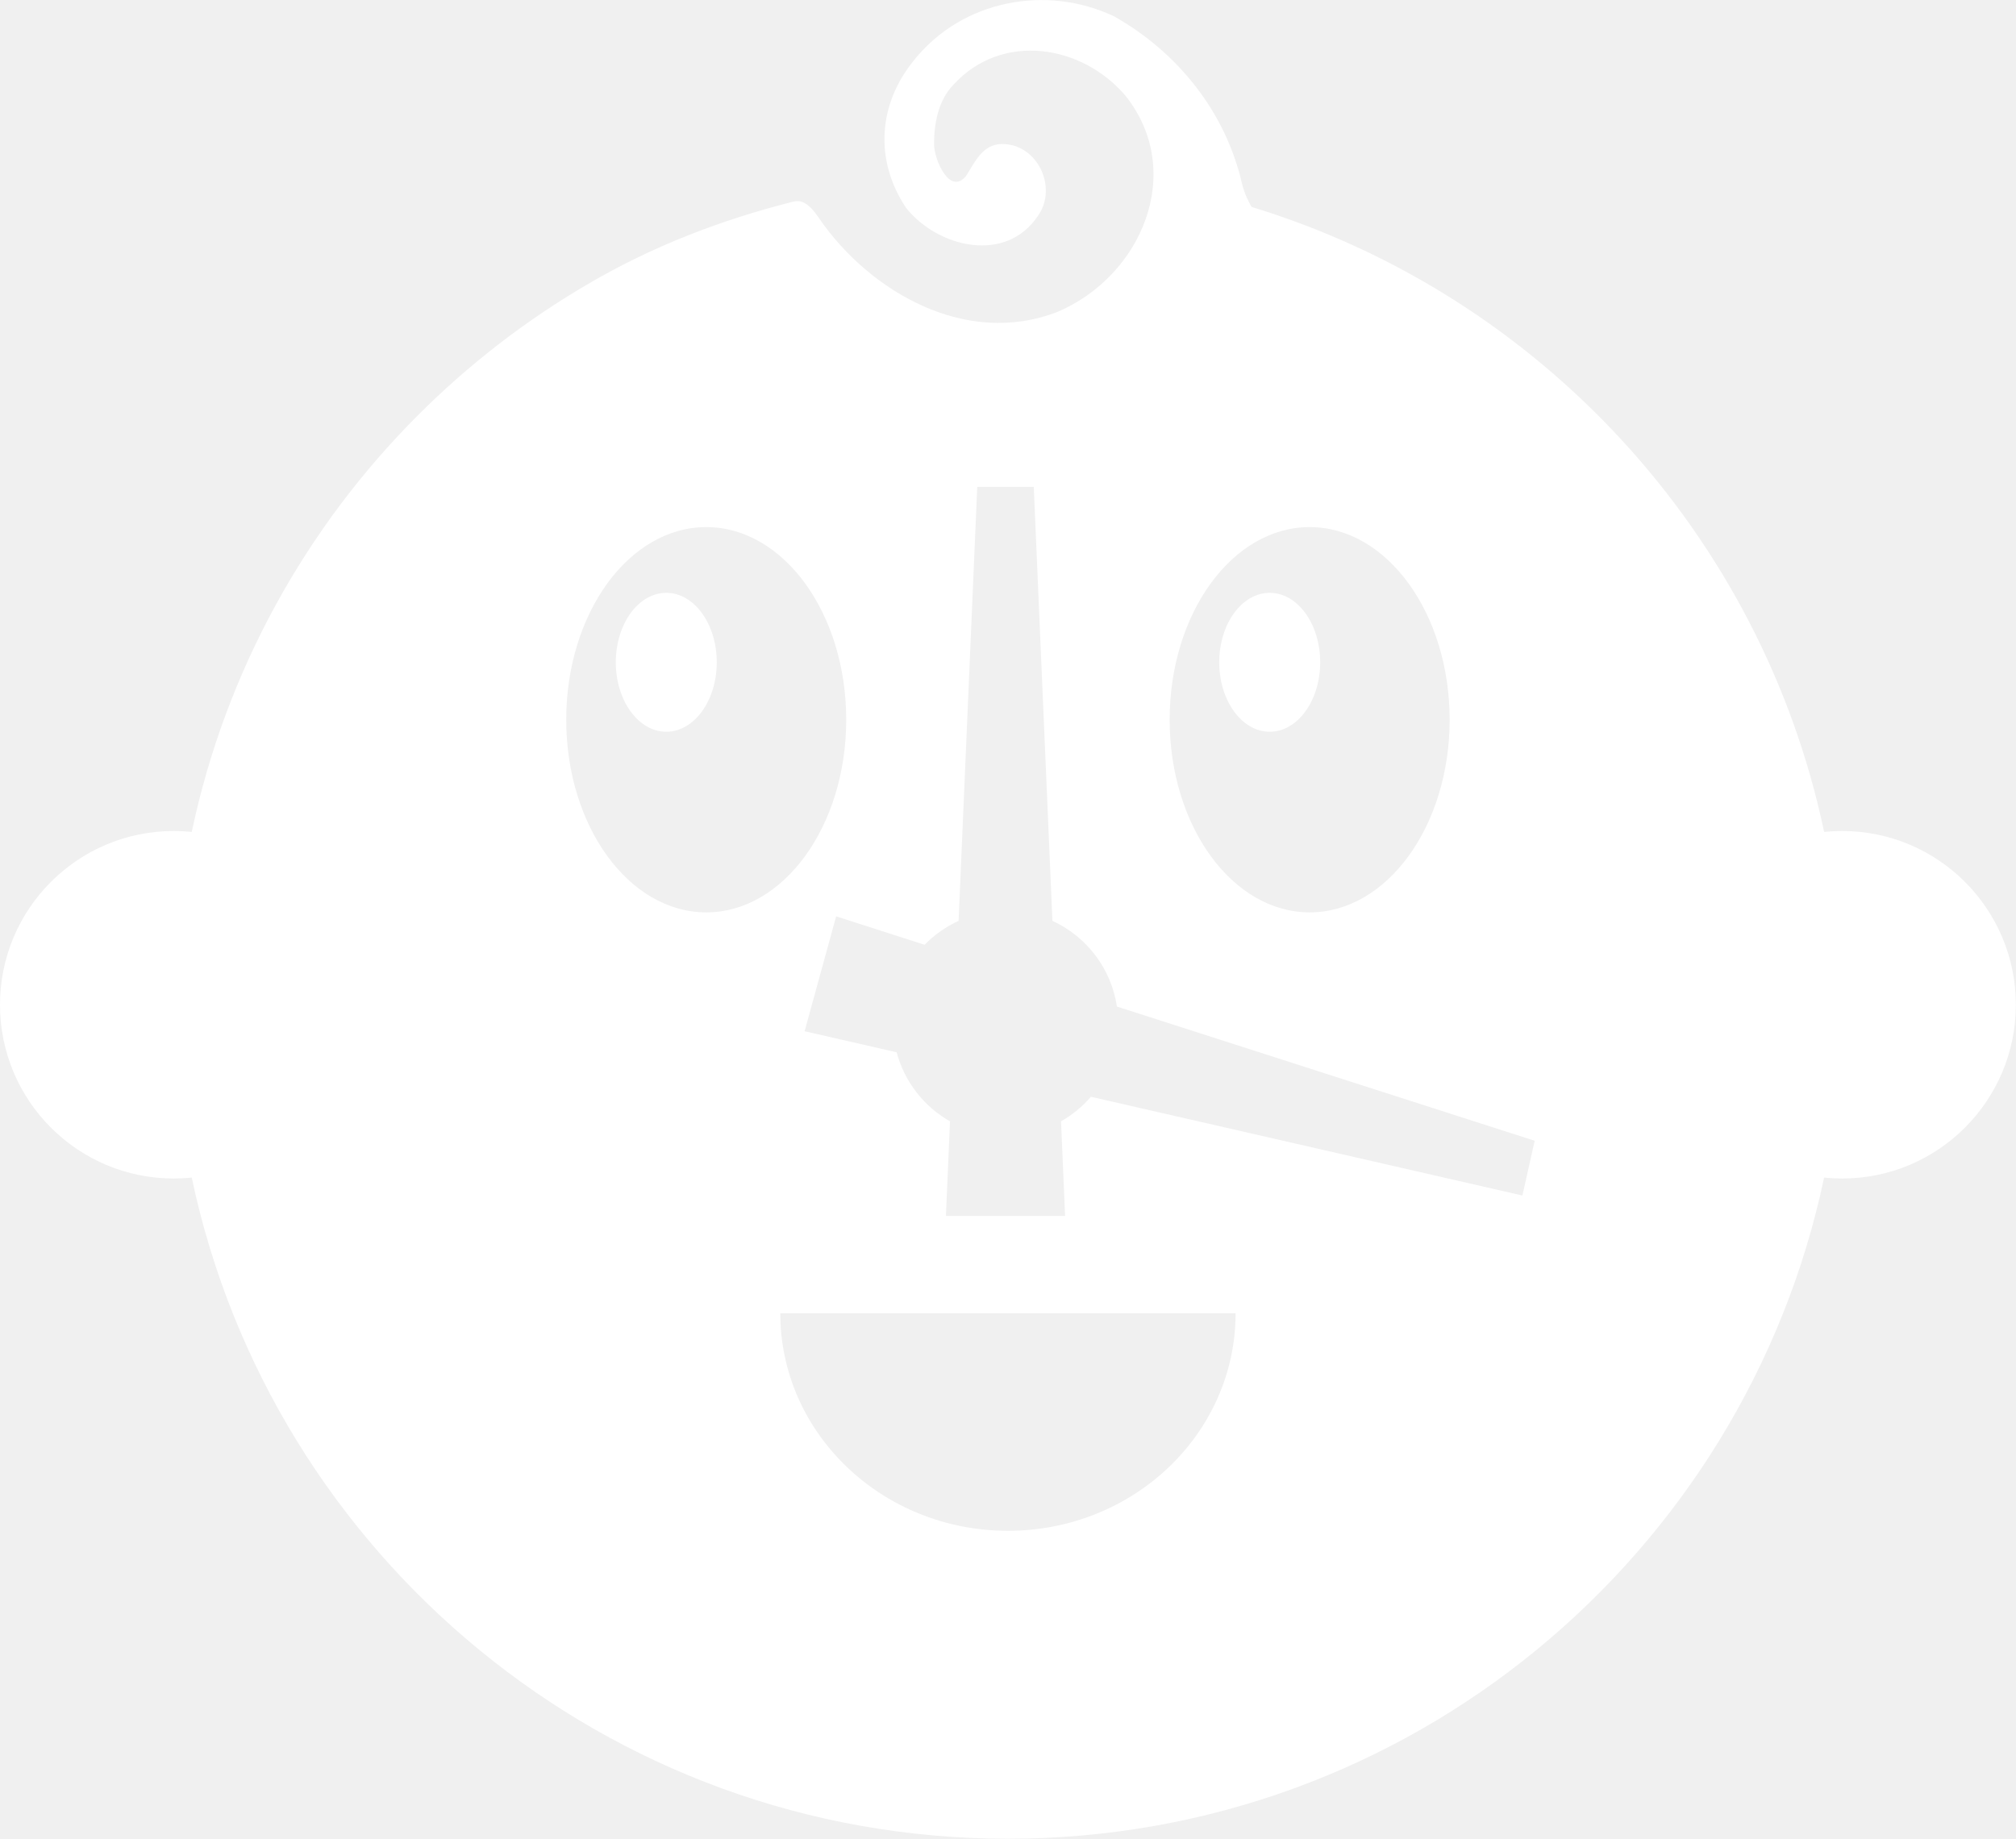
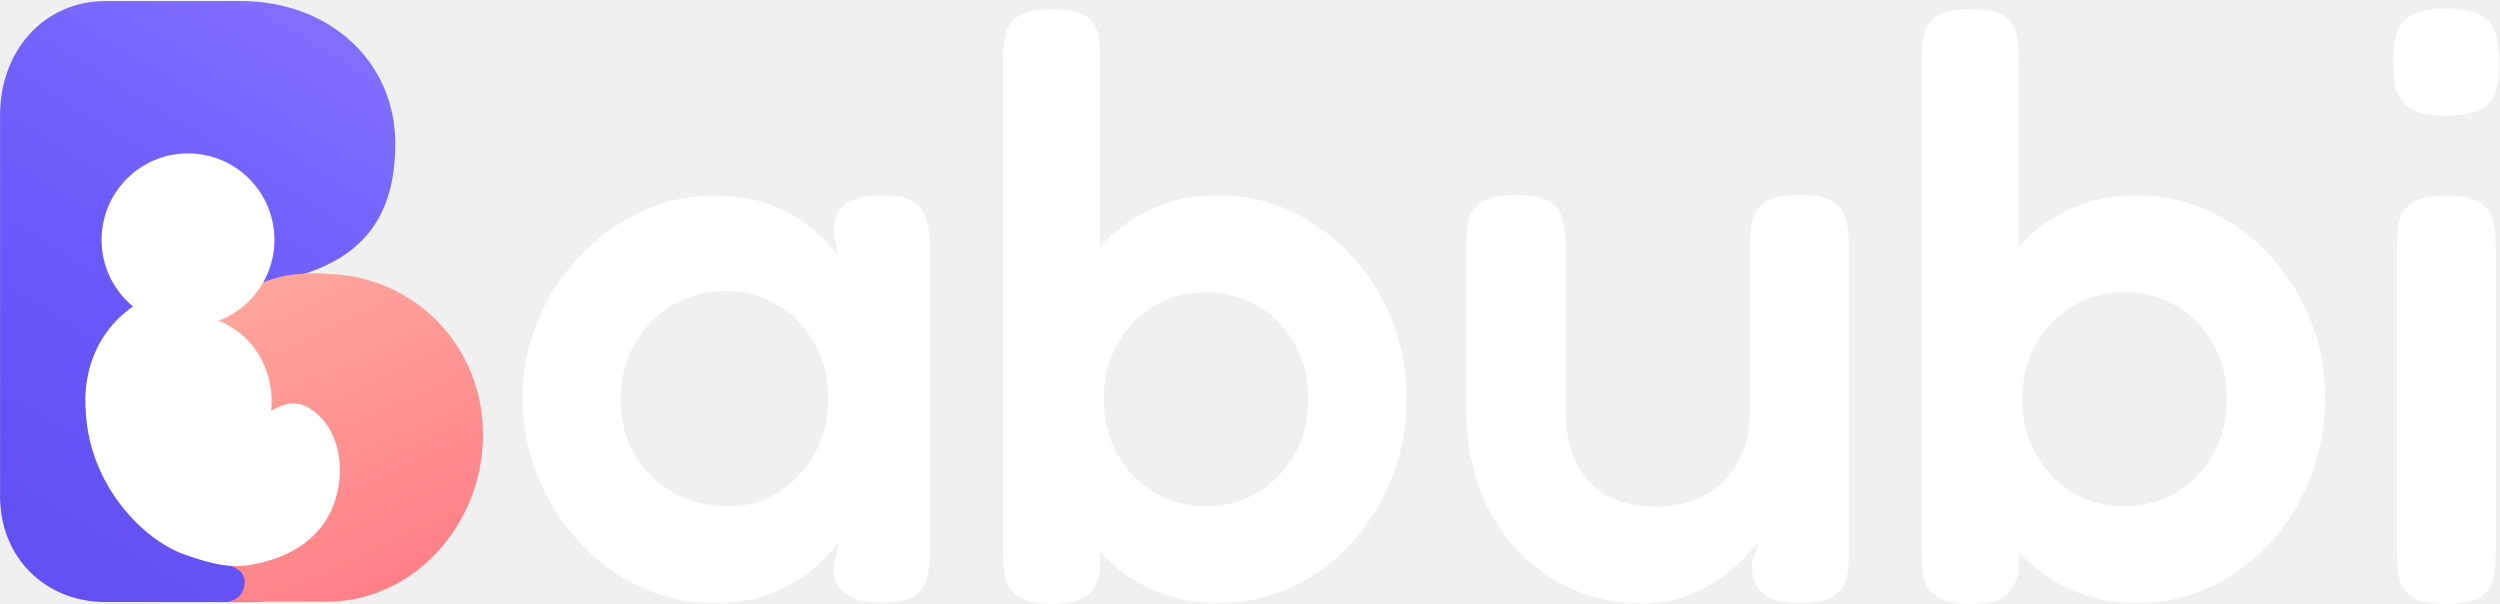
- <svg xmlns="http://www.w3.org/2000/svg" viewBox="0 0 334.8 305.416" width="334.775" height="305.416">
-   <g transform="matrix(1, 0, 0, 1, -910.945, -2957.187)">
-     <path fill="#FFFFFF" d="M 1245.72 3124.074 C 1245.72 3140.012 1232.8 3152.937 1216.861 3152.937 C 1215.854 3152.937 1214.857 3152.885 1213.875 3152.784 C 1200.654 3215.512 1144.996 3262.603 1078.334 3262.603 C 1011.672 3262.603 956.014 3215.513 942.791 3152.784 C 941.81 3152.884 940.814 3152.937 939.805 3152.937 C 923.868 3152.937 910.945 3140.012 910.945 3124.074 C 910.945 3108.137 923.867 3095.211 939.805 3095.211 C 940.813 3095.211 941.81 3095.263 942.791 3095.364 C 948.427 3068.632 961.763 3044.738 980.381 3026.122 C 988.736 3017.763 998.155 3010.468 1008.416 3004.457 C 1019.223 2998.085 1030.811 2993.66 1042.643 2990.68 C 1043.827 2990.382 1045.088 2990.575 1047.084 2993.6 C 1055.451 3005.64 1071.373 3014.926 1086.63 3008.955 C 1100.56 3002.987 1107.857 2985.738 1097.906 2973.133 C 1090.61 2964.511 1077.344 2962.52 1069.383 2971.144 C 1066.729 2973.797 1066.065 2977.776 1066.065 2981.095 C 1066.065 2983.747 1068.72 2989.717 1071.374 2986.403 C 1072.7 2984.411 1074.027 2981.095 1077.345 2981.095 C 1083.315 2981.095 1086.631 2988.389 1083.315 2993.033 C 1078.007 3000.995 1066.73 2998.342 1061.422 2991.709 C 1056.116 2983.746 1056.778 2974.46 1062.749 2967.162 C 1070.71 2957.213 1084.64 2954.558 1095.917 2959.867 C 1106.531 2965.838 1114.491 2975.787 1117.216 2987.721 C 1117.751 2989.717 1118.289 2990.629 1118.805 2991.551 C 1166.616 3006.134 1203.452 3045.884 1213.882 3095.364 C 1214.862 3095.264 1215.856 3095.211 1216.862 3095.211 C 1232.802 3095.211 1245.722 3108.137 1245.72 3124.074 Z M 1128.44 3044.73 C 1115.6 3044.73 1105.191 3059.056 1105.191 3076.728 C 1105.191 3094.4 1115.6 3108.726 1128.44 3108.726 C 1141.28 3108.726 1151.689 3094.4 1151.689 3076.728 C 1151.689 3059.056 1141.28 3044.73 1128.44 3044.73 Z M 1096.433 3124.369 C 1095.485 3118.022 1091.363 3112.723 1085.721 3110.134 L 1082.624 3038.051 L 1073.237 3038.051 L 1070.141 3110.134 C 1068.02 3111.107 1066.111 3112.456 1064.502 3114.11 L 1049.807 3109.387 L 1044.569 3128.472 L 1059.852 3131.971 C 1061.16 3136.875 1064.394 3140.987 1068.711 3143.438 L 1068.036 3159.146 L 1087.826 3159.146 L 1087.152 3143.437 C 1089.033 3142.368 1090.709 3140.986 1092.113 3139.357 L 1163.773 3155.761 L 1165.812 3146.663 Z M 1028.229 3044.73 C 1015.389 3044.73 1004.98 3059.056 1004.98 3076.728 C 1004.98 3094.4 1015.389 3108.726 1028.229 3108.726 C 1041.069 3108.726 1051.478 3094.4 1051.478 3076.728 C 1051.478 3059.056 1041.069 3044.73 1028.229 3044.73 Z M 1078.335 3211.453 C 1099.214 3211.453 1116.142 3195.273 1116.142 3175.311 L 1040.529 3175.311 C 1040.528 3195.273 1057.454 3211.453 1078.335 3211.453 Z" />
-     <path fill="#FFFFFF" d="M1029.979,3067.189c0,6.369-3.755,11.536-8.383,11.536c-4.631,0-8.383-5.167-8.383-11.536 c0-6.375,3.752-11.54,8.383-11.54C1026.225,3055.649,1029.979,3060.814,1029.979,3067.189z" />
-     <path fill="#FFFFFF" d="M1130.19,3067.189c0,6.369-3.755,11.536-8.383,11.536c-4.631,0-8.383-5.167-8.383-11.536 c0-6.375,3.752-11.54,8.383-11.54C1126.436,3055.649,1130.19,3060.814,1130.19,3067.189z" />
+ <svg xmlns="http://www.w3.org/2000/svg" viewBox="318.50 358.00 555.75 134.25">
+   <g transform="matrix(0.36111 0 0 0.36111 305.0428 348.554)">
+     <defs>
+       <linearGradient id="linear-gradient" x1="48.7" y1="78" x2="241.8" y2="391.4" gradientTransform="translate(0 429.9) scale(1 -1)" gradientUnits="userSpaceOnUse">
+         <stop offset="0" stop-color="#6250f3" />
+         <stop offset=".5" stop-color="#6b5bfa" />
+         <stop offset="1" stop-color="#8170ff" />
+       </linearGradient>
+       <linearGradient id="linear-gradient-2" x1="197.2" y1="222.1" x2="281.2" y2="40.3" gradientTransform="translate(0 429.9) scale(1 -1)" gradientUnits="userSpaceOnUse">
+         <stop offset="0" stop-color="#ffa59c" />
+         <stop offset="1" stop-color="#ff7f86" />
+       </linearGradient>
+     </defs>
+     <path fill="url(#linear-gradient)" d="M102.6,26.8h82.7c55.2,0,95.3,37.6,95.3,87.8s-25.1,74-70.2,84l-37.6,11.3,10,150.5c12,3.3,26.9,10.7,26.9,18.1s-1.5,18.3-15.7,18.3h-91.5c-37.6,0-65.2-27.6-65.2-65.2V97c0-38.9,26.3-70.2,65.2-70.2Z" />
+     <path fill="url(#linear-gradient-2)" d="M196.7,201.1c13.8-6.3,28.8-7.5,42.6-6.3,52.7,1.3,95.3,43.9,95.3,99s-42.6,102.8-96.5,102.8h-61.7s9.9,0,11.4-10.5c1.3-9.1-8.7-11.6-8.7-11.6l-28.8-135.9,46.4-37.6Z" />
+     <path fill="#fff" d="M125.2,211.1c-25.1,13.8-37.6,40.1-35.1,69,2.5,45.1,35.4,78.2,59.9,87.1,18.6,6.8,29.6,8.3,39.1,7,28.7-4.1,48.9-18.8,55.2-42.6,6.3-22.6-1.3-45.1-16.3-53.9-7.5-5-15-3.8-23.8,1.3,2.5-26.3-12.5-48.9-35.1-56.4-15-5-30.1-11.3-43.9-11.3Z" />
+     <circle fill="#fff" cx="153" cy="173.8" r="53.2" />
  </g>
+   <path fill="#fff" d="M 514.336 491.945 C 510.707 491.945 508.051 491.27 506.359 489.918 C 504.668 488.566 503.793 486.723 503.73 484.387 L 505.023 478.207 C 504.039 479.805 502.379 481.68 500.043 483.832 C 497.707 485.984 494.652 487.891 490.871 489.547 C 487.09 491.207 482.496 492.039 477.086 492.039 C 471.309 492.039 465.871 490.84 460.77 488.441 C 455.668 486.043 451.164 482.727 447.262 478.484 C 443.359 474.242 440.285 469.387 438.043 463.918 C 435.801 458.449 434.68 452.609 434.68 446.402 C 434.68 440.379 435.801 434.676 438.043 429.297 C 440.285 423.922 443.391 419.141 447.355 414.961 C 451.32 410.781 455.836 407.496 460.906 405.098 C 465.977 402.699 471.371 401.5 477.086 401.5 C 482.066 401.5 486.309 402.18 489.812 403.531 C 493.312 404.883 496.297 406.574 498.754 408.602 C 501.211 410.629 503.242 412.75 504.84 414.961 L 503.824 409.707 C 503.762 406.941 504.594 404.867 506.312 403.484 C 508.035 402.102 510.77 401.41 514.52 401.41 C 517.898 401.41 520.328 401.934 521.801 402.977 C 523.277 404.023 524.215 405.438 524.613 407.219 C 525.016 409 525.215 410.996 525.215 413.211 L 525.215 480.605 C 525.215 482.695 525.016 484.617 524.613 486.367 C 524.215 488.121 523.262 489.488 521.758 490.469 C 520.25 491.453 517.777 491.945 514.336 491.945 Z M 480.406 470.555 C 484.523 470.555 488.258 469.496 491.609 467.375 C 494.957 465.254 497.633 462.398 499.629 458.801 C 501.629 455.207 502.625 451.164 502.625 446.676 C 502.625 441.945 501.598 437.797 499.539 434.23 C 497.477 430.668 494.742 427.855 491.332 425.797 C 487.922 423.734 484.156 422.707 480.039 422.707 C 475.43 422.707 471.355 423.781 467.82 425.934 C 464.289 428.086 461.508 430.973 459.477 434.602 C 457.449 438.227 456.438 442.344 456.438 446.953 C 456.438 451.379 457.465 455.375 459.523 458.941 C 461.582 462.504 464.426 465.332 468.051 467.422 C 471.68 469.512 475.797 470.555 480.406 470.555 Z M 480.406 470.555 " />
+   <path fill="#fff" d="M 589.504 492.039 C 583.48 492.039 578.102 490.855 573.371 488.488 C 568.637 486.121 564.641 482.848 561.387 478.668 C 558.129 474.488 555.652 469.664 553.965 464.195 C 552.273 458.723 551.457 452.824 551.52 446.492 C 551.582 440.223 552.473 434.355 554.195 428.883 C 555.914 423.414 558.402 418.621 561.66 414.5 C 564.918 410.383 568.883 407.172 573.555 404.867 C 578.227 402.562 583.543 401.41 589.504 401.41 C 595.098 401.41 600.398 402.578 605.406 404.914 C 610.418 407.25 614.859 410.477 618.73 414.594 C 622.602 418.711 625.645 423.492 627.859 428.93 C 630.07 434.371 631.176 440.191 631.176 446.402 C 631.176 452.793 630.07 458.77 627.859 464.332 C 625.645 469.895 622.617 474.75 618.777 478.898 C 614.934 483.047 610.508 486.273 605.5 488.582 C 600.492 490.887 595.16 492.039 589.504 492.039 Z M 586.461 470.555 C 590.766 470.555 594.637 469.527 598.078 467.469 C 601.52 465.41 604.254 462.598 606.285 459.031 C 608.312 455.469 609.328 451.41 609.328 446.863 C 609.328 442.191 608.328 438.059 606.328 434.461 C 604.332 430.867 601.613 428.055 598.172 426.027 C 594.73 423.996 590.855 422.984 586.555 422.984 C 582.312 422.984 578.473 424.012 575.031 426.07 C 571.586 428.133 568.867 430.941 566.871 434.508 C 564.871 438.074 563.875 442.191 563.875 446.863 C 563.875 451.41 564.887 455.469 566.918 459.031 C 568.945 462.598 571.664 465.41 575.074 467.469 C 578.488 469.527 582.281 470.555 586.461 470.555 Z M 552.441 492.223 C 549.062 492.223 546.586 491.715 545.02 490.699 C 543.453 489.688 542.469 488.336 542.07 486.645 C 541.672 484.953 541.469 483.094 541.469 481.066 L 541.469 371.168 C 541.469 369.02 541.672 367.113 542.07 365.453 C 542.469 363.793 543.453 362.473 545.02 361.488 C 546.586 360.504 549.062 360.016 552.441 360.016 C 555.883 360.016 558.344 360.52 559.816 361.535 C 561.293 362.551 562.215 363.902 562.582 365.594 C 562.953 367.281 563.105 369.141 563.043 371.168 L 563.043 484.754 C 562.613 487.398 561.617 489.301 560.047 490.469 C 558.48 491.637 555.945 492.223 552.441 492.223 Z M 552.441 492.223 " />
+   <path fill="#fff" d="M 683.758 492.129 C 678.164 492.129 672.988 491.102 668.223 489.043 C 663.461 486.98 659.297 484.047 655.73 480.238 C 652.168 476.426 649.402 471.895 647.434 466.637 C 645.465 461.383 644.484 455.527 644.484 449.074 L 644.484 412.383 C 644.484 410.293 644.684 408.418 645.082 406.758 C 645.48 405.098 646.465 403.777 648.031 402.793 C 649.602 401.809 652.074 401.316 655.453 401.316 C 658.957 401.316 661.477 401.824 663.016 402.84 C 664.551 403.852 665.52 405.207 665.918 406.895 C 666.316 408.586 666.52 410.477 666.52 412.566 L 666.52 449.168 C 666.52 453.531 667.27 457.324 668.777 460.555 C 670.281 463.781 672.527 466.27 675.508 468.02 C 678.488 469.773 682.129 470.648 686.434 470.648 C 690.797 470.648 694.547 469.758 697.68 467.973 C 700.816 466.191 703.242 463.688 704.965 460.461 C 706.684 457.234 707.543 453.469 707.543 449.168 L 707.543 412.289 C 707.543 410.199 707.746 408.324 708.145 406.664 C 708.543 405.004 709.527 403.699 711.094 402.746 C 712.66 401.793 715.168 401.316 718.609 401.316 C 722.051 401.316 724.523 401.824 726.031 402.84 C 727.535 403.852 728.488 405.207 728.887 406.895 C 729.289 408.586 729.488 410.445 729.488 412.473 L 729.488 481.527 C 729.488 483.434 729.289 485.184 728.887 486.781 C 728.488 488.379 727.52 489.656 725.984 490.609 C 724.445 491.562 721.957 492.039 718.516 492.039 C 716.059 492.039 714.105 491.762 712.66 491.207 C 711.219 490.656 710.156 489.934 709.48 489.043 C 708.805 488.148 708.375 487.199 708.191 486.184 C 708.004 485.168 707.914 484.199 707.914 483.277 L 709.48 478.301 C 708.684 479.344 707.543 480.637 706.07 482.172 C 704.594 483.711 702.781 485.246 700.629 486.781 C 698.48 488.32 696.004 489.594 693.207 490.609 C 690.41 491.621 687.262 492.129 683.758 492.129 Z M 683.758 492.129 " />
+   <path fill="#fff" d="M 793.688 492.039 C 787.664 492.039 782.285 490.855 777.551 488.488 C 772.82 486.121 768.824 482.848 765.566 478.668 C 762.309 474.488 759.836 469.664 758.145 464.195 C 756.453 458.723 755.641 452.824 755.703 446.492 C 755.762 440.223 756.652 434.355 758.375 428.883 C 760.098 423.414 762.586 418.621 765.844 414.5 C 769.102 410.383 773.066 407.172 777.734 404.867 C 782.406 402.562 787.723 401.41 793.688 401.41 C 799.277 401.41 804.582 402.578 809.59 404.914 C 814.598 407.25 819.039 410.477 822.91 414.594 C 826.785 418.711 829.828 423.492 832.039 428.93 C 834.25 434.371 835.359 440.191 835.359 446.402 C 835.359 452.793 834.25 458.77 832.039 464.332 C 829.828 469.895 826.801 474.75 822.957 478.898 C 819.117 483.047 814.691 486.273 809.68 488.582 C 804.672 490.887 799.34 492.039 793.688 492.039 Z M 790.645 470.555 C 794.945 470.555 798.816 469.527 802.262 467.469 C 805.703 465.41 808.438 462.598 810.465 459.031 C 812.492 455.469 813.508 451.41 813.508 446.863 C 813.508 442.191 812.508 438.059 810.512 434.461 C 808.516 430.867 805.793 428.055 802.352 426.027 C 798.91 423.996 795.039 422.984 790.734 422.984 C 786.496 422.984 782.652 424.012 779.211 426.07 C 775.77 428.133 773.051 430.941 771.051 434.508 C 769.055 438.074 768.055 442.191 768.055 446.863 C 768.055 451.41 769.07 455.469 771.098 459.031 C 773.125 462.598 775.848 465.41 779.258 467.469 C 782.668 469.527 786.465 470.555 790.645 470.555 Z M 756.625 492.223 C 753.242 492.223 750.77 491.715 749.203 490.699 C 747.633 489.688 746.652 488.336 746.25 486.645 C 745.852 484.953 745.652 483.094 745.652 481.066 L 745.652 371.168 C 745.652 369.02 745.852 367.113 746.25 365.453 C 746.652 363.793 747.633 362.473 749.203 361.488 C 750.77 360.504 753.242 360.016 756.625 360.016 C 760.066 360.016 762.523 360.52 764 361.535 C 765.473 362.551 766.395 363.902 766.766 365.594 C 767.133 367.281 767.289 369.141 767.227 371.168 L 767.227 484.754 C 766.797 487.398 765.797 489.301 764.23 490.469 C 762.66 491.637 760.125 492.223 756.625 492.223 Z M 756.625 492.223 " />
+   <path fill="#fff" d="M 862.219 492.223 C 858.836 492.223 856.363 491.715 854.797 490.699 C 853.227 489.688 852.262 488.336 851.891 486.645 C 851.523 484.953 851.34 483.094 851.34 481.066 L 851.34 412.473 C 851.34 410.445 851.539 408.602 851.938 406.941 C 852.336 405.281 853.32 403.961 854.887 402.977 C 856.457 401.992 858.961 401.5 862.402 401.5 C 865.844 401.5 868.316 402.008 869.824 403.023 C 871.328 404.039 872.281 405.391 872.68 407.078 C 873.082 408.77 873.281 410.691 873.281 412.844 L 873.281 481.25 C 873.281 483.277 873.082 485.137 872.68 486.828 C 872.281 488.52 871.312 489.84 869.777 490.793 C 868.242 491.746 865.723 492.223 862.219 492.223 Z M 862.219 383.707 C 858.59 383.707 855.949 383.172 854.289 382.094 C 852.629 381.02 851.586 379.559 851.152 377.715 C 850.723 375.871 850.508 373.844 850.508 371.629 C 850.508 369.355 850.738 367.344 851.199 365.594 C 851.66 363.84 852.738 362.457 854.426 361.441 C 856.117 360.43 858.777 359.922 862.402 359.922 C 866.027 359.922 868.656 360.461 870.285 361.535 C 871.914 362.609 872.957 364.055 873.418 365.867 C 873.879 367.684 874.109 369.727 874.109 372 C 874.109 374.152 873.879 376.133 873.418 377.945 C 872.957 379.758 871.914 381.172 870.285 382.188 C 868.656 383.203 865.965 383.707 862.219 383.707 Z M 862.219 383.707 " />
</svg>
